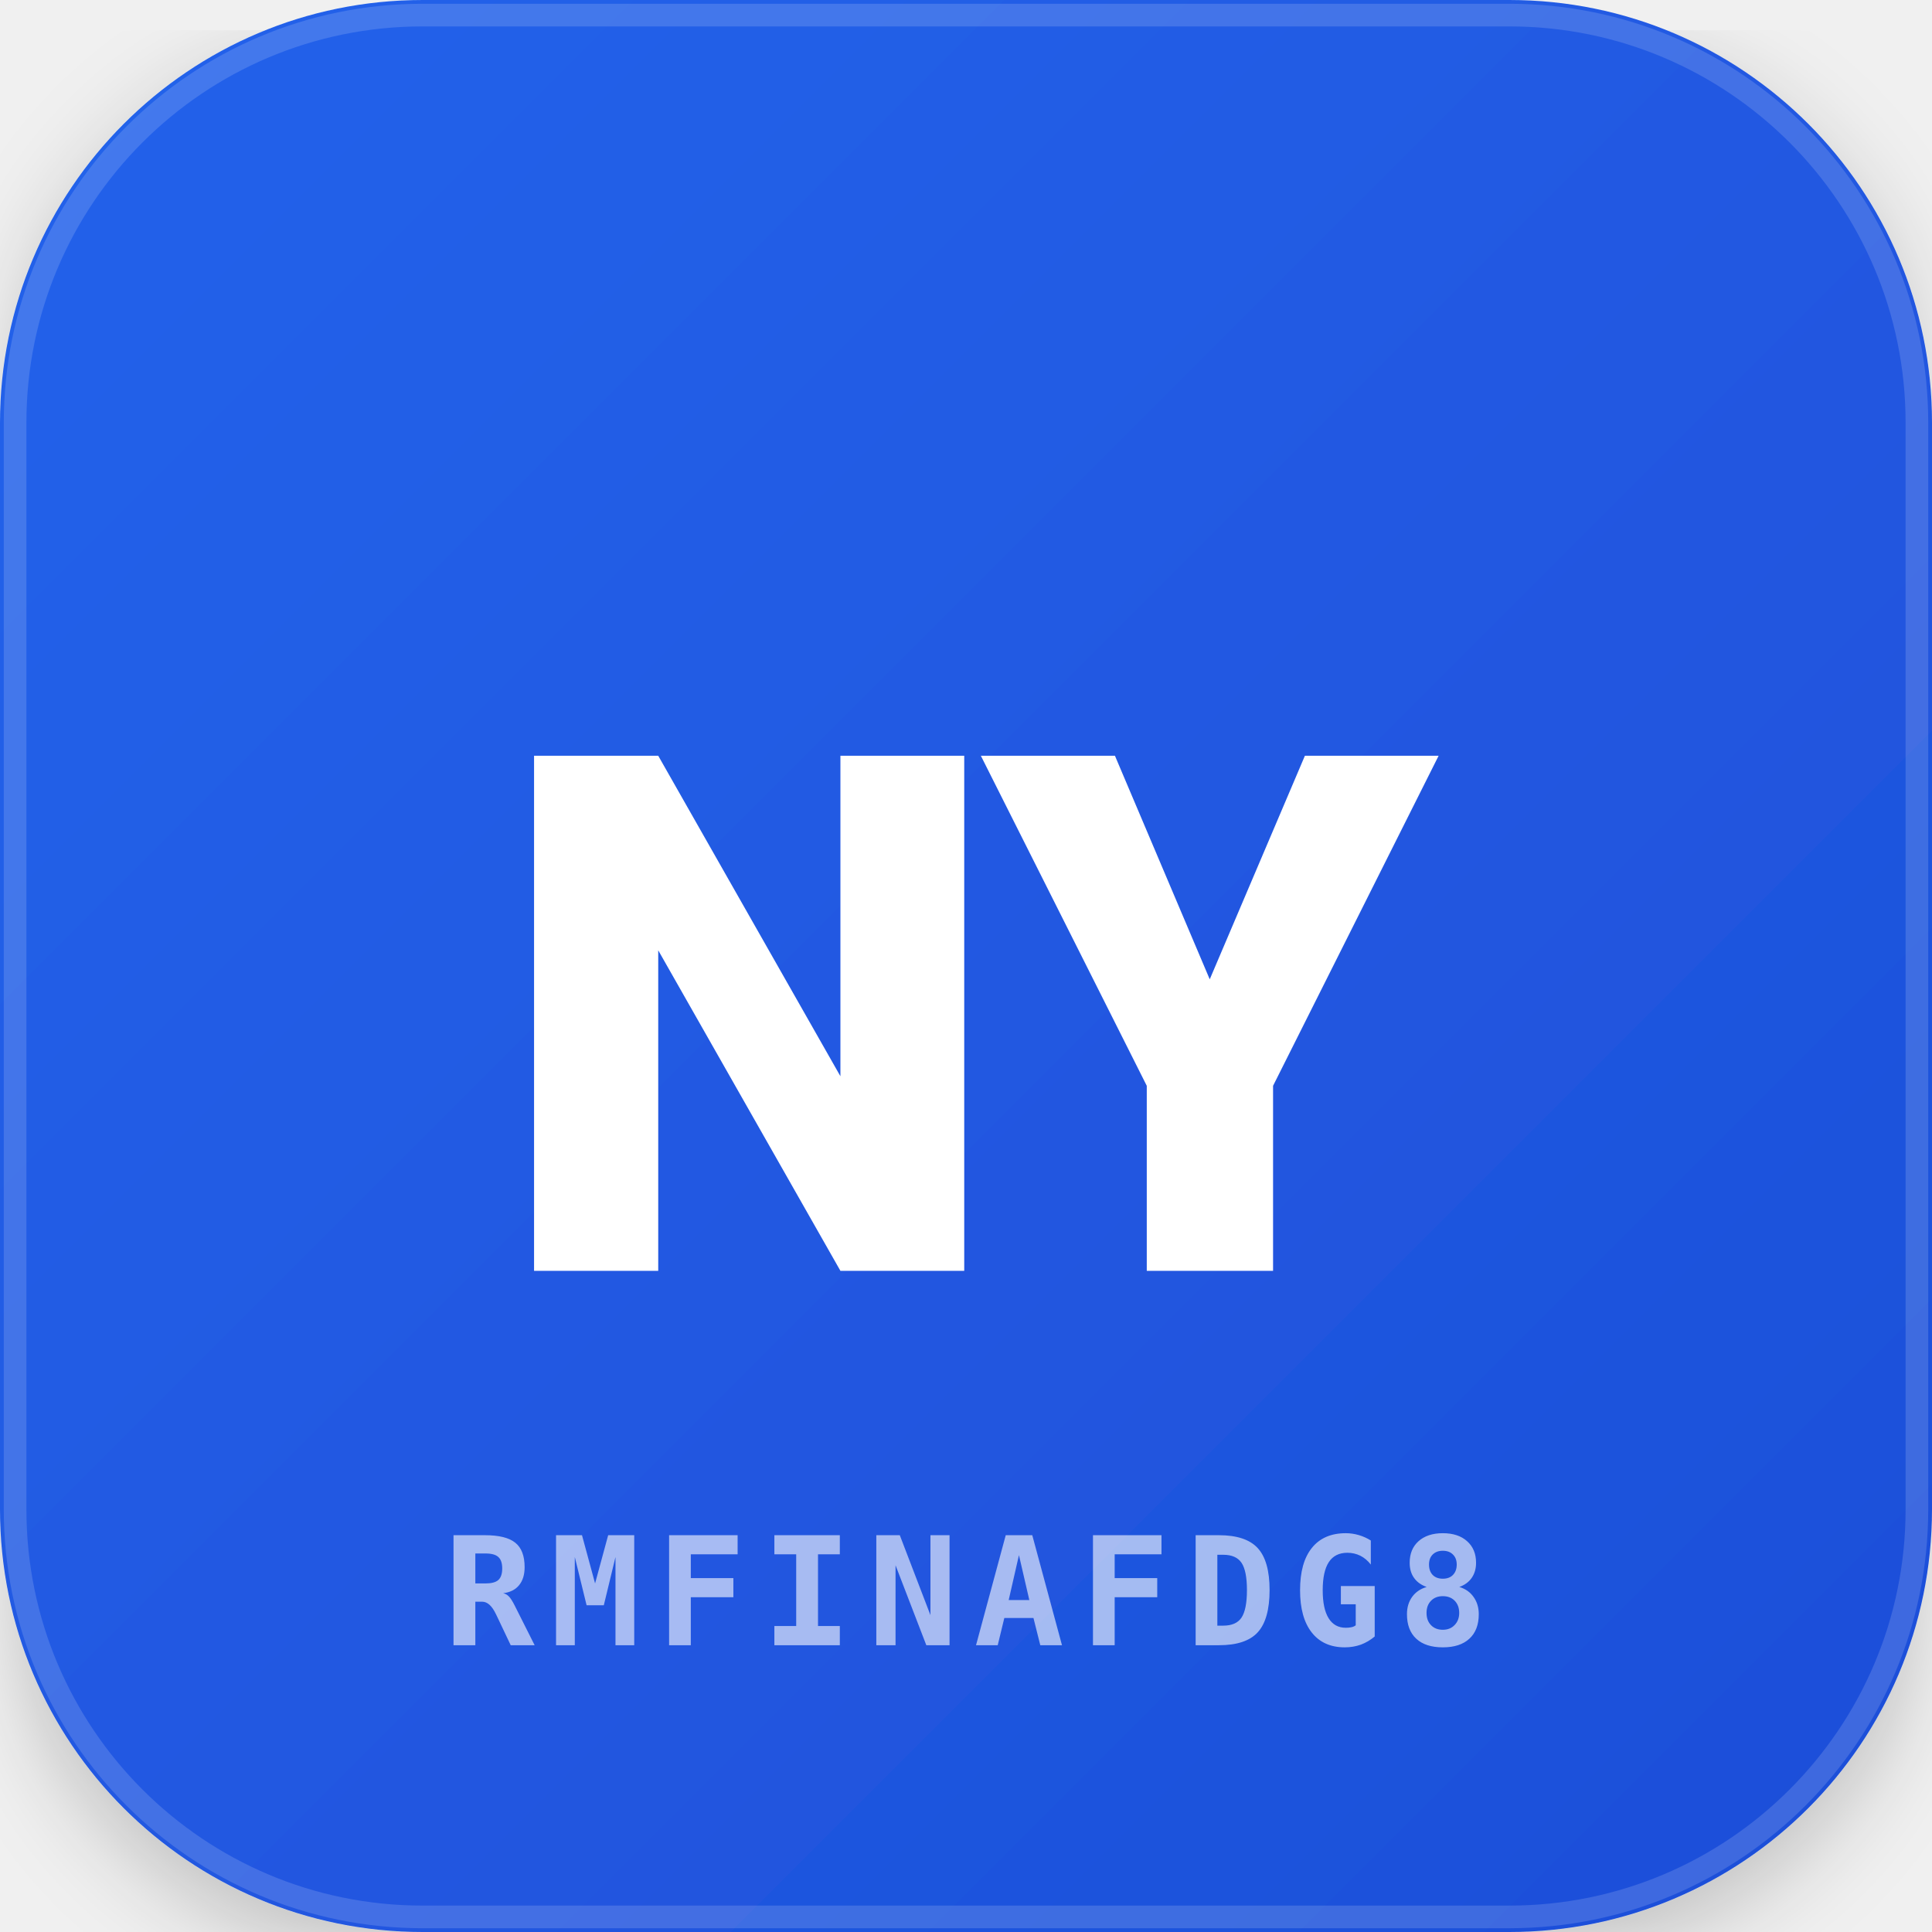
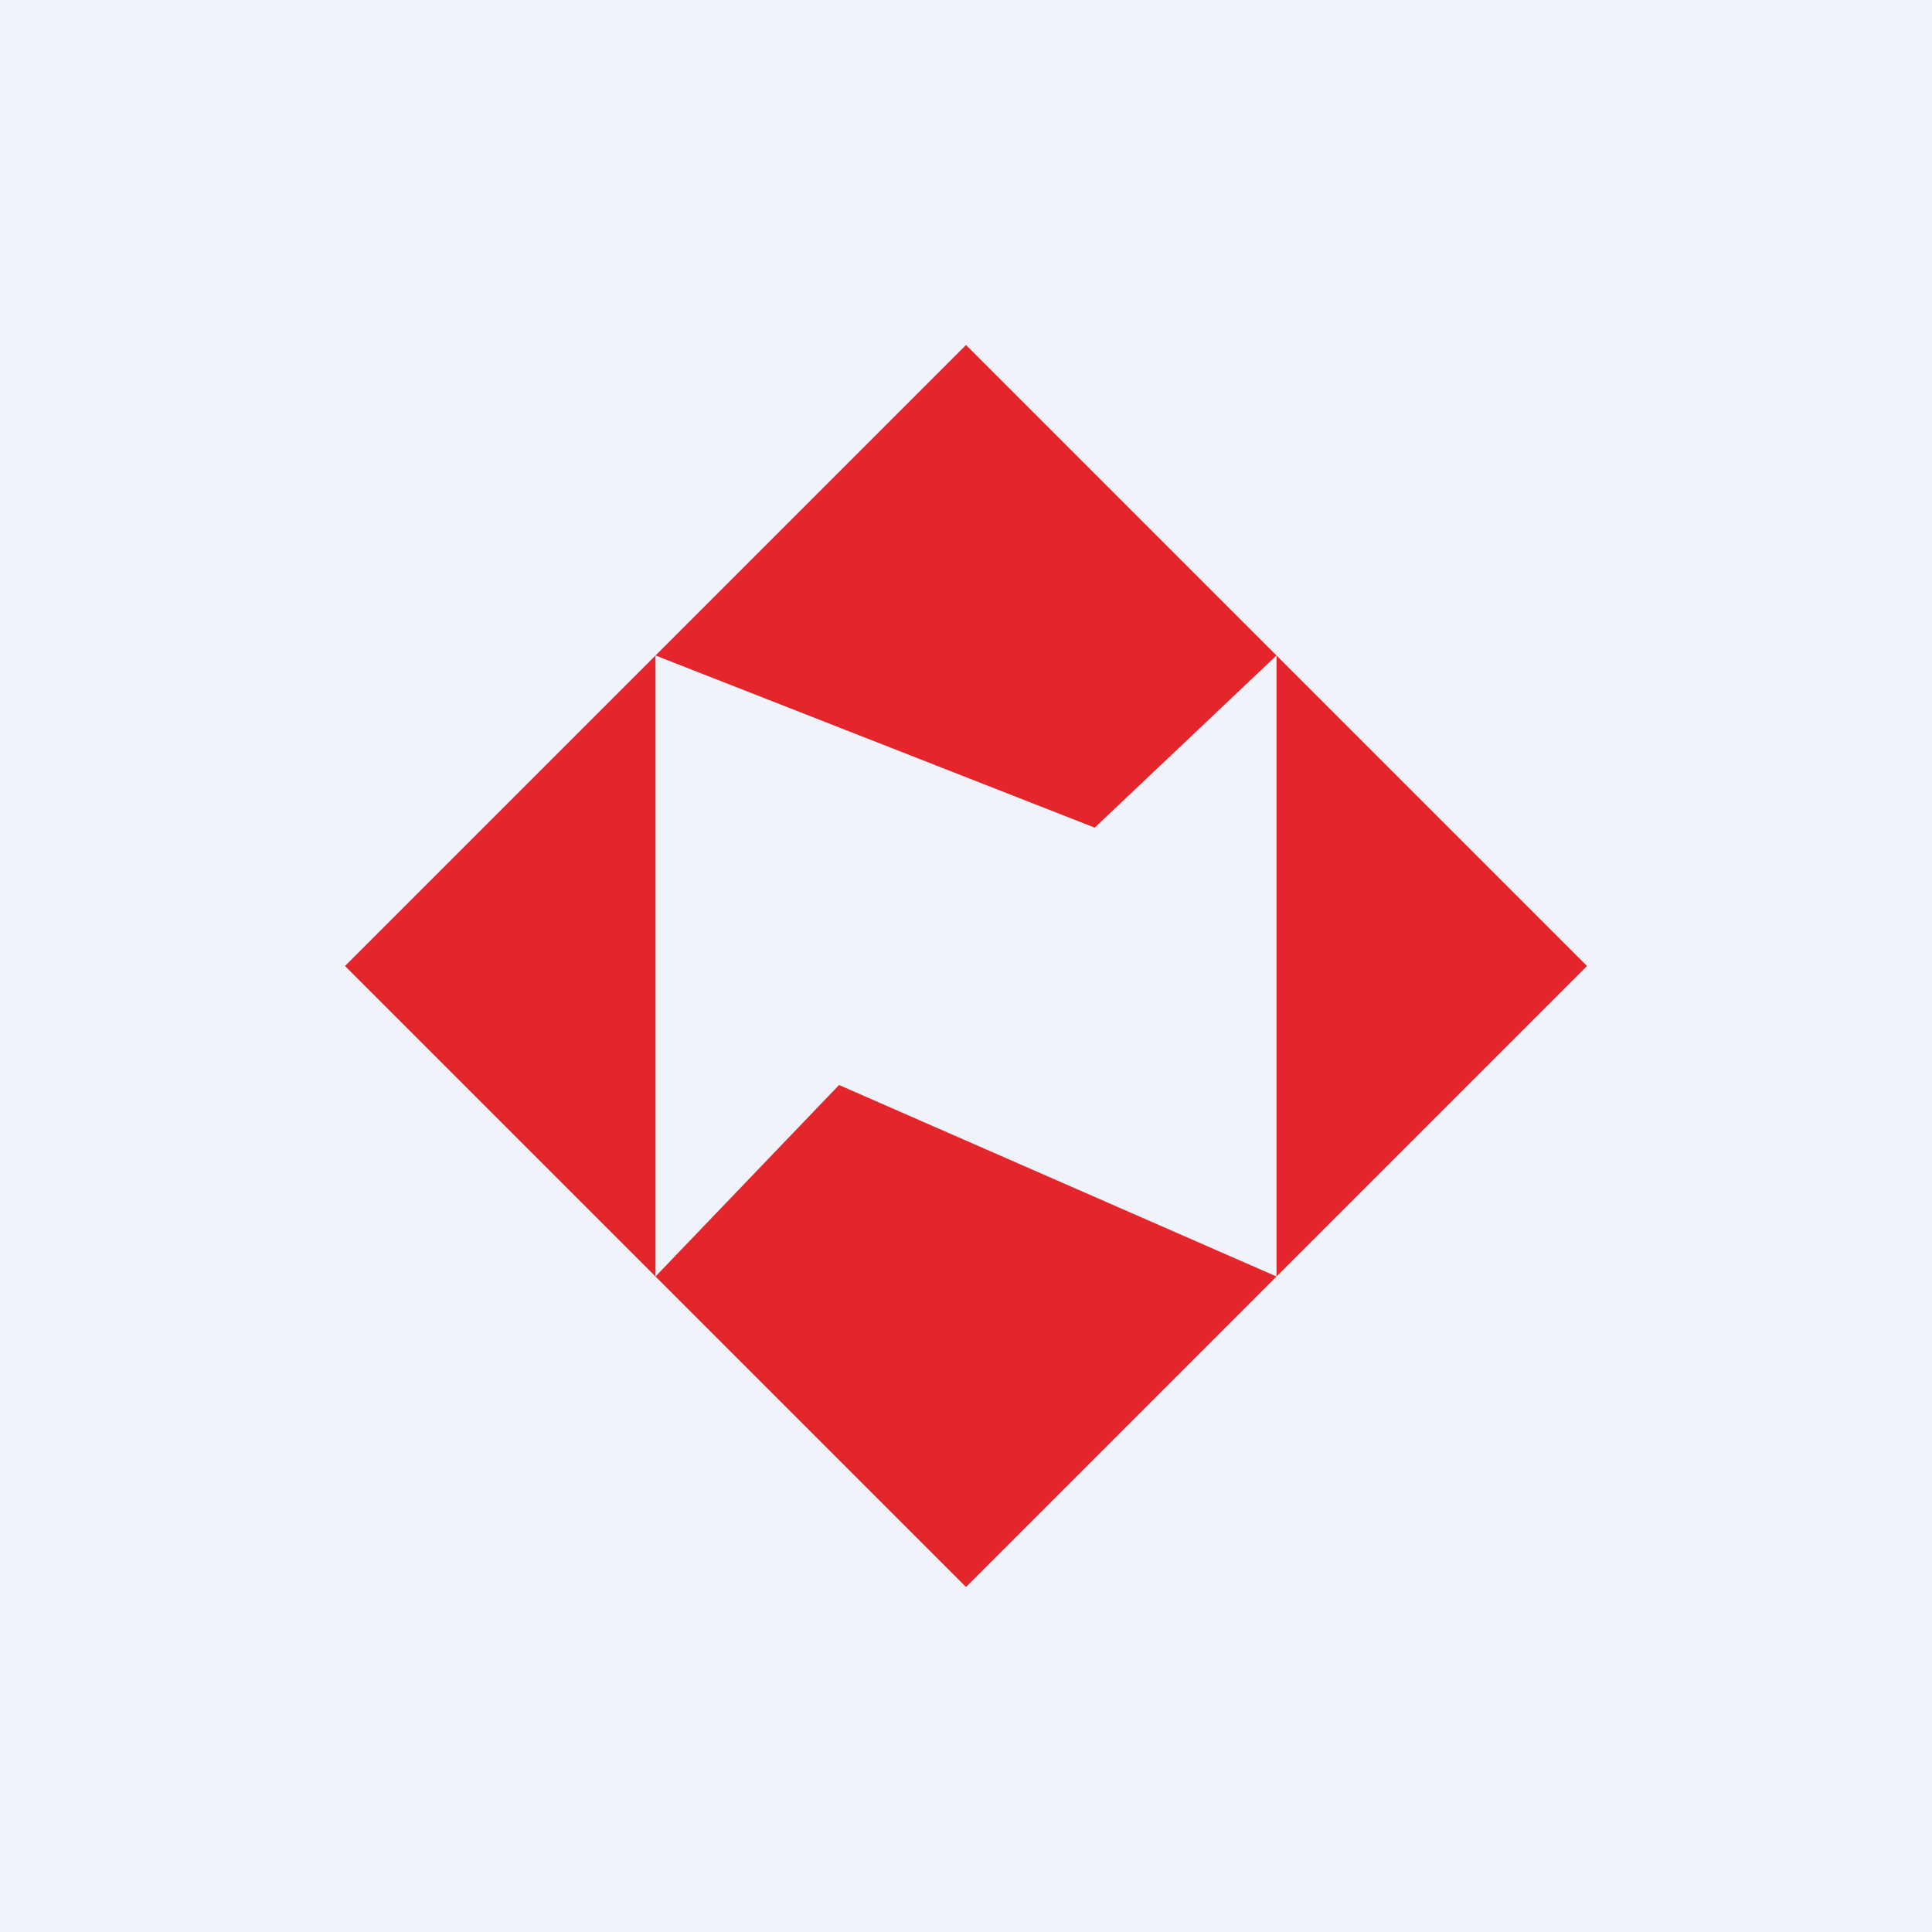
- <svg xmlns="http://www.w3.org/2000/svg" viewBox="0 0 256 256" width="256" height="256">
-   <defs>
-     <linearGradient id="grad-RMFINAFDG8" x1="0%" y1="0%" x2="100%" y2="100%">
-       <stop offset="0%" stop-color="#2563eb" />
-       <stop offset="100%" stop-color="#1d4ed8" />
-     </linearGradient>
-     <filter id="shadow-RMFINAFDG8" x="-10%" y="-10%" width="120%" height="120%">
-       <feDropShadow dx="0" dy="4" stdDeviation="6" flood-opacity="0.2" />
-     </filter>
-   </defs>
-   <rect width="256" height="256" rx="56" fill="url(#grad-RMFINAFDG8)" filter="url(#shadow-RMFINAFDG8)" />
-   <rect x="2" y="2" width="252" height="252" rx="54" fill="none" stroke="#ffffff" stroke-width="3" stroke-opacity="0.15" />
-   <text x="128" y="142" font-family="system-ui, -apple-system, BlinkMacSystemFont, 'Segoe UI', Roboto, sans-serif" font-size="96" font-weight="800" letter-spacing="-1.5" fill="#ffffff" text-anchor="middle" dominant-baseline="middle">
-     NY
-   </text>
-   <text x="128" y="218" font-family="ui-monospace, SFMono-Regular, Menlo, Monaco, Consolas, monospace" font-size="20" font-weight="700" letter-spacing="2" fill="#ffffff" fill-opacity="0.6" text-anchor="middle">
-     RMFINAFDG8
-   </text>
+ <svg xmlns="http://www.w3.org/2000/svg" viewBox="0 0 56 56" width="56" height="56">
+   <path fill="#F0F3FA" d="M0 0h56v56H0z" />
+   <path d="M28 10L10 28l18 18 9-9-12.68-5.55L19 37V19l12.73 4.99L37 19l-9-9zm9 9v18l9-9-9-9z" fill="#E4252B" />
</svg>
